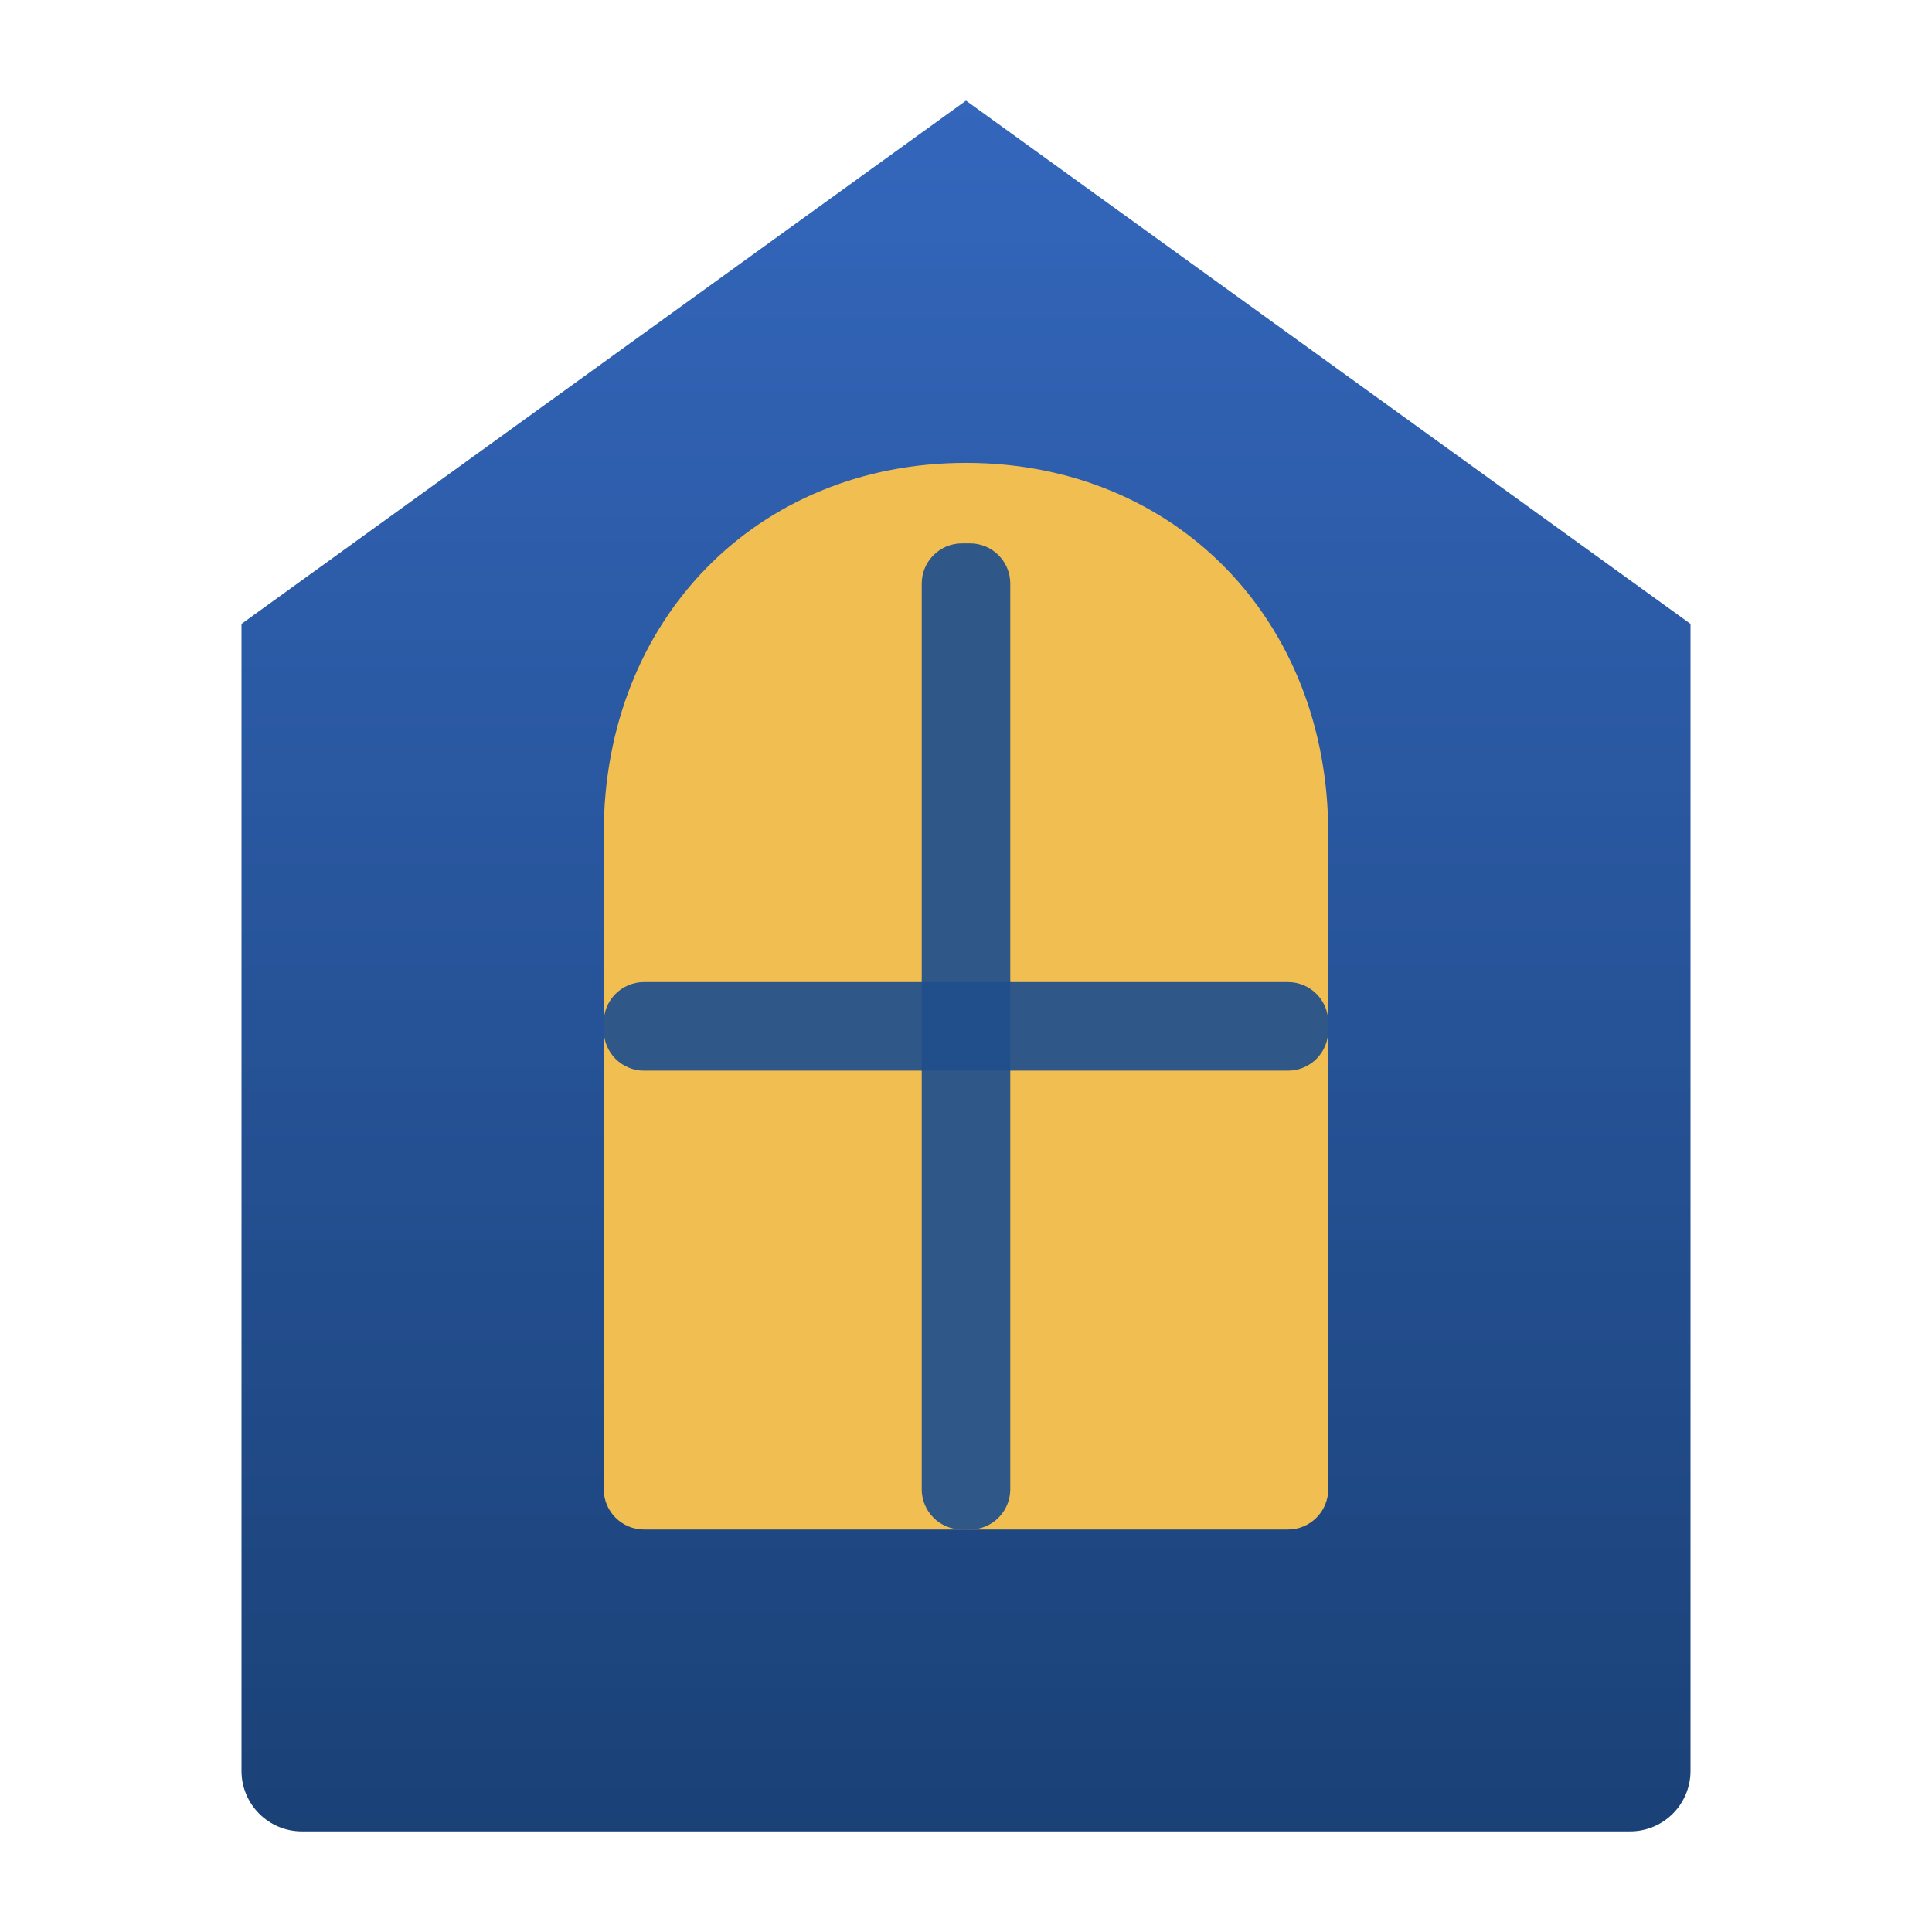
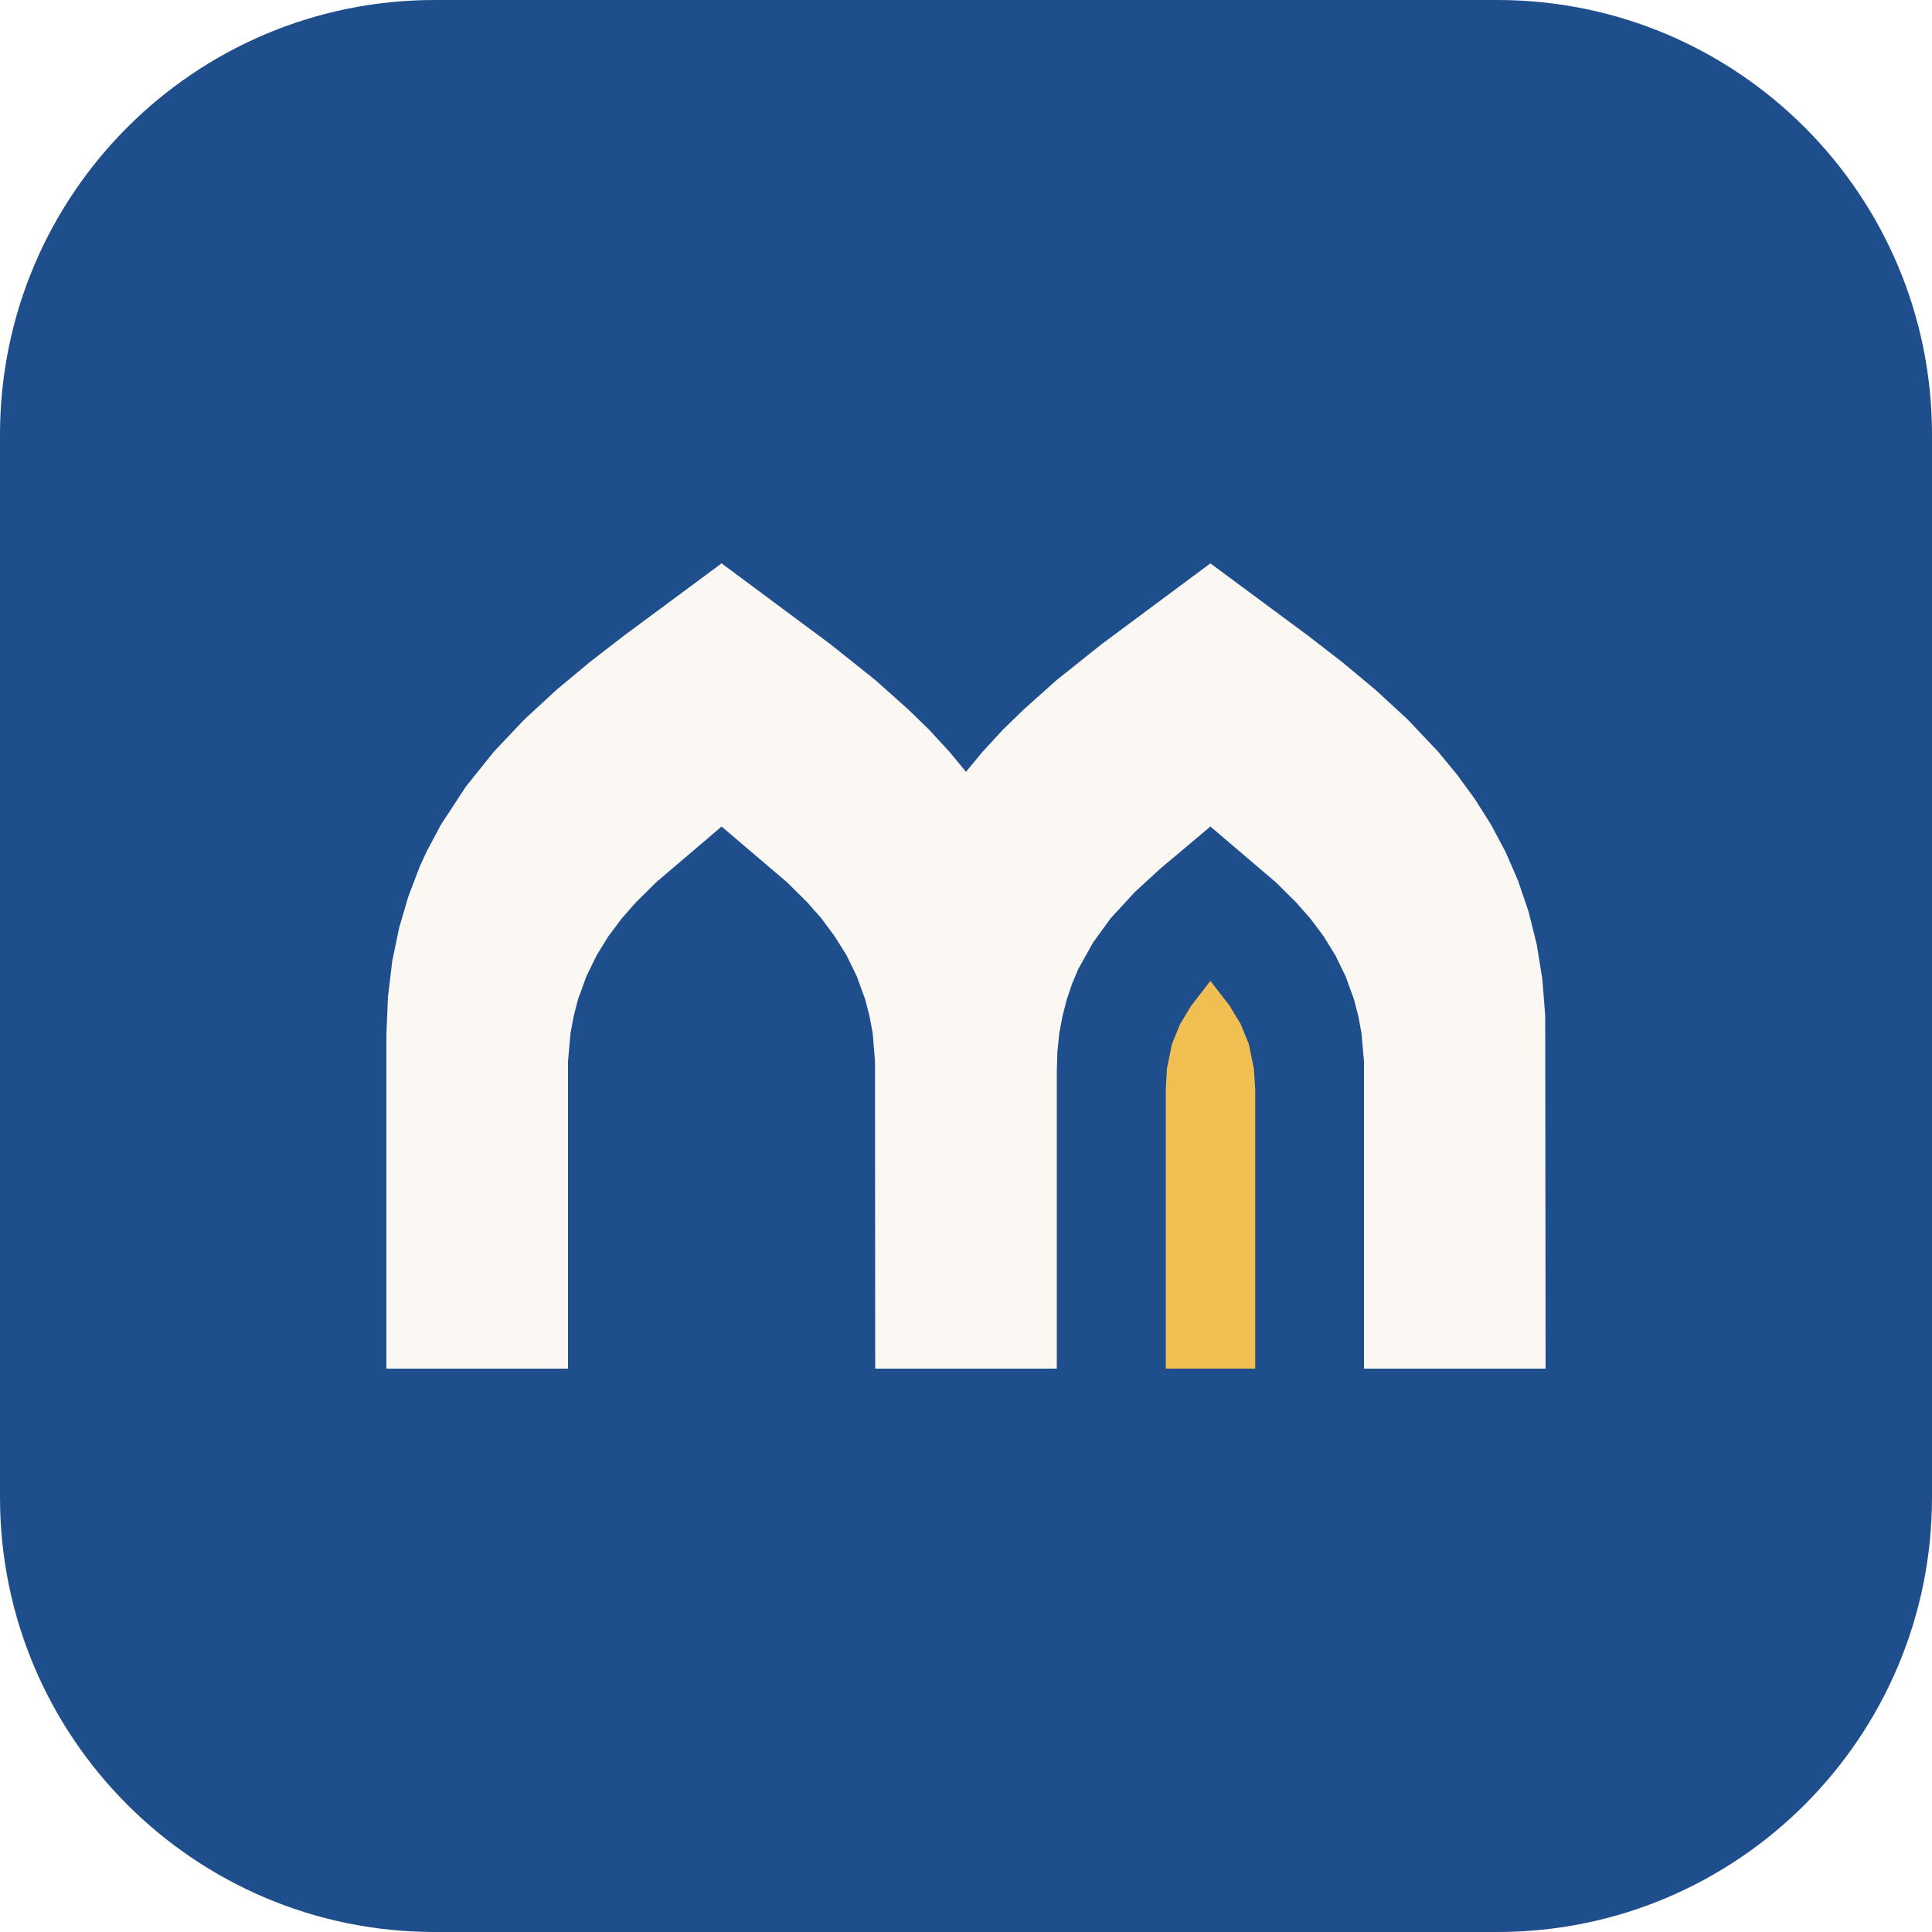
- <svg xmlns="http://www.w3.org/2000/svg" viewBox="0 0 48 48" fill="none">
-   <defs>
-     <linearGradient id="a" x1="24" y1="2" x2="24" y2="46" gradientUnits="userSpaceOnUse">
-       <stop offset="0" stop-color="#3467BD" />
-       <stop offset="1" stop-color="#1A4176" />
-     </linearGradient>
-   </defs>
-   <path d="M24 2.5 6 15.5V44a1.5 1.5 0 0 0 1.5 1.5h33A1.5 1.5 0 0 0 42 44V15.5Z" fill="url(#a)" />
-   <path d="M24 11.5c-5.2 0-9 3.9-9 9.2V37a1 1 0 0 0 1 1h16a1 1 0 0 0 1-1V20.7c0-5.3-3.8-9.2-9-9.2Z" fill="#F0BE51" />
-   <rect x="22.9" y="13.5" width="2.2" height="24.5" rx="1" fill="#1E4E8C" opacity="0.92" />
-   <rect x="15" y="24.4" width="18" height="2.2" rx="1" fill="#1E4E8C" opacity="0.92" />
+ <svg xmlns="http://www.w3.org/2000/svg" viewBox="0 0 100 100">
+   <rect width="100" height="100" rx="22.5" fill="#1E4E8C" />
+   <path fill-rule="evenodd" fill="#FBF8F3" d="M54.7 55.44 L54.73 54.43 L54.83 53.47 L55 52.57 L55.22 51.72 L55.49 50.92 L55.81 50.16 L56.58 48.78 L57.48 47.54 L58.74 46.17 L60.07 44.95 L62.65 42.78 L66.04 45.67 L67.08 46.7 L67.82 47.54 L68.51 48.46 L69.12 49.45 L69.65 50.54 L70.08 51.72 L70.3 52.57 L70.47 53.47 L70.6 54.93 L70.6 70.84 L80 70.84 L79.98 52.57 L79.83 50.67 L79.54 48.88 L79.12 47.19 L78.58 45.6 L77.93 44.1 L77.18 42.69 L76.34 41.36 L75.42 40.1 L74.44 38.91 L72.86 37.24 L71.19 35.7 L69.46 34.26 L67.7 32.9 L62.65 29.16 L57.01 33.35 L54.68 35.21 L52.99 36.72 L51.9 37.78 L50.86 38.91 L50 39.95 L49.14 38.91 L48.1 37.78 L47.01 36.72 L45.32 35.21 L42.99 33.35 L37.35 29.16 L32.3 32.9 L30.54 34.26 L28.81 35.7 L27.14 37.24 L25.56 38.91 L24.11 40.72 L22.82 42.69 L22.07 44.1 L21.73 44.84 L21.14 46.39 L20.66 48.02 L20.3 49.76 L20.08 51.61 L20 53.56 L20 70.84 L29.4 70.84 L29.4 54.93 L29.53 53.47 L29.7 52.57 L29.92 51.72 L30.35 50.54 L30.88 49.45 L31.49 48.46 L32.18 47.54 L32.92 46.7 L33.96 45.67 L37.35 42.78 L40.74 45.67 L41.78 46.7 L42.52 47.54 L43.2 48.46 L43.82 49.45 L44.35 50.54 L44.78 51.72 L45 52.57 L45.17 53.47 L45.29 54.93 L45.3 70.84 L54.7 70.84Z" />
+   <path fill-rule="evenodd" fill="#F0BE51" d="M60.34 70.84 L60.34 56.38 L60.4 55.31 L60.66 54.04 L61.08 53.01 L61.66 52.05 L62.65 50.77 L63.64 52.05 L64.22 53.01 L64.64 54.04 L64.9 55.31 L64.97 56.38 L64.97 70.84Z" />
</svg>
